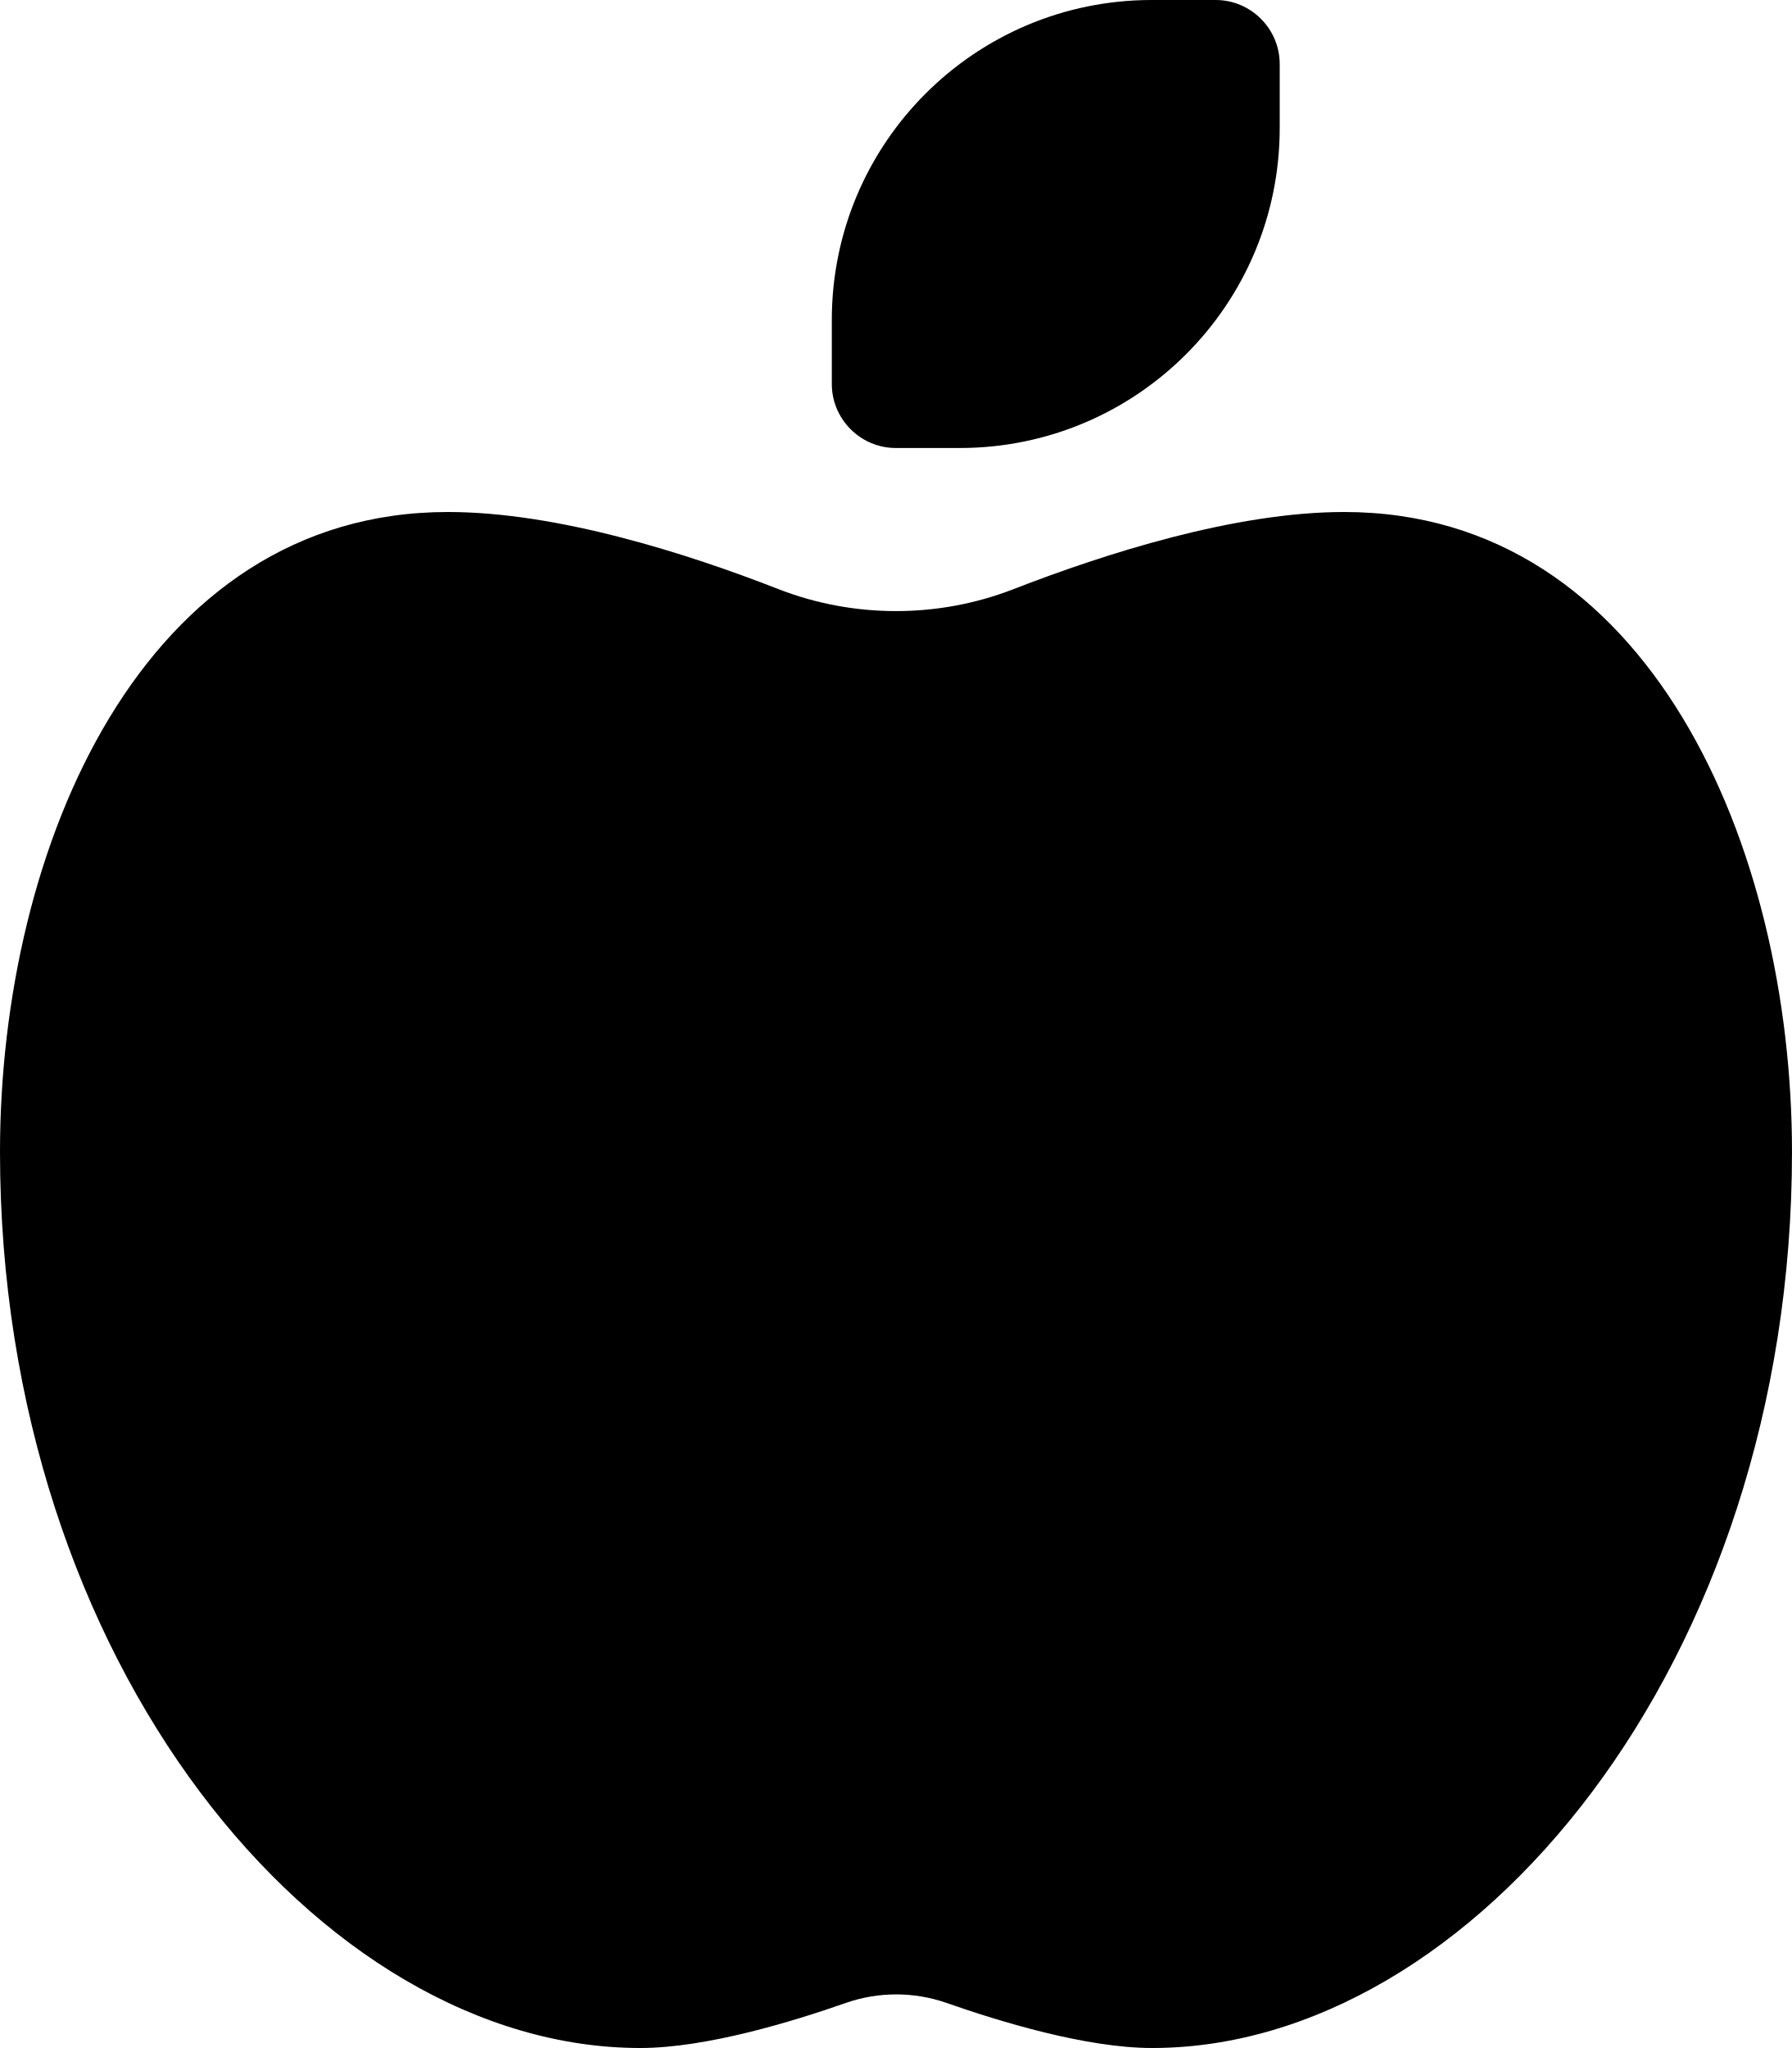
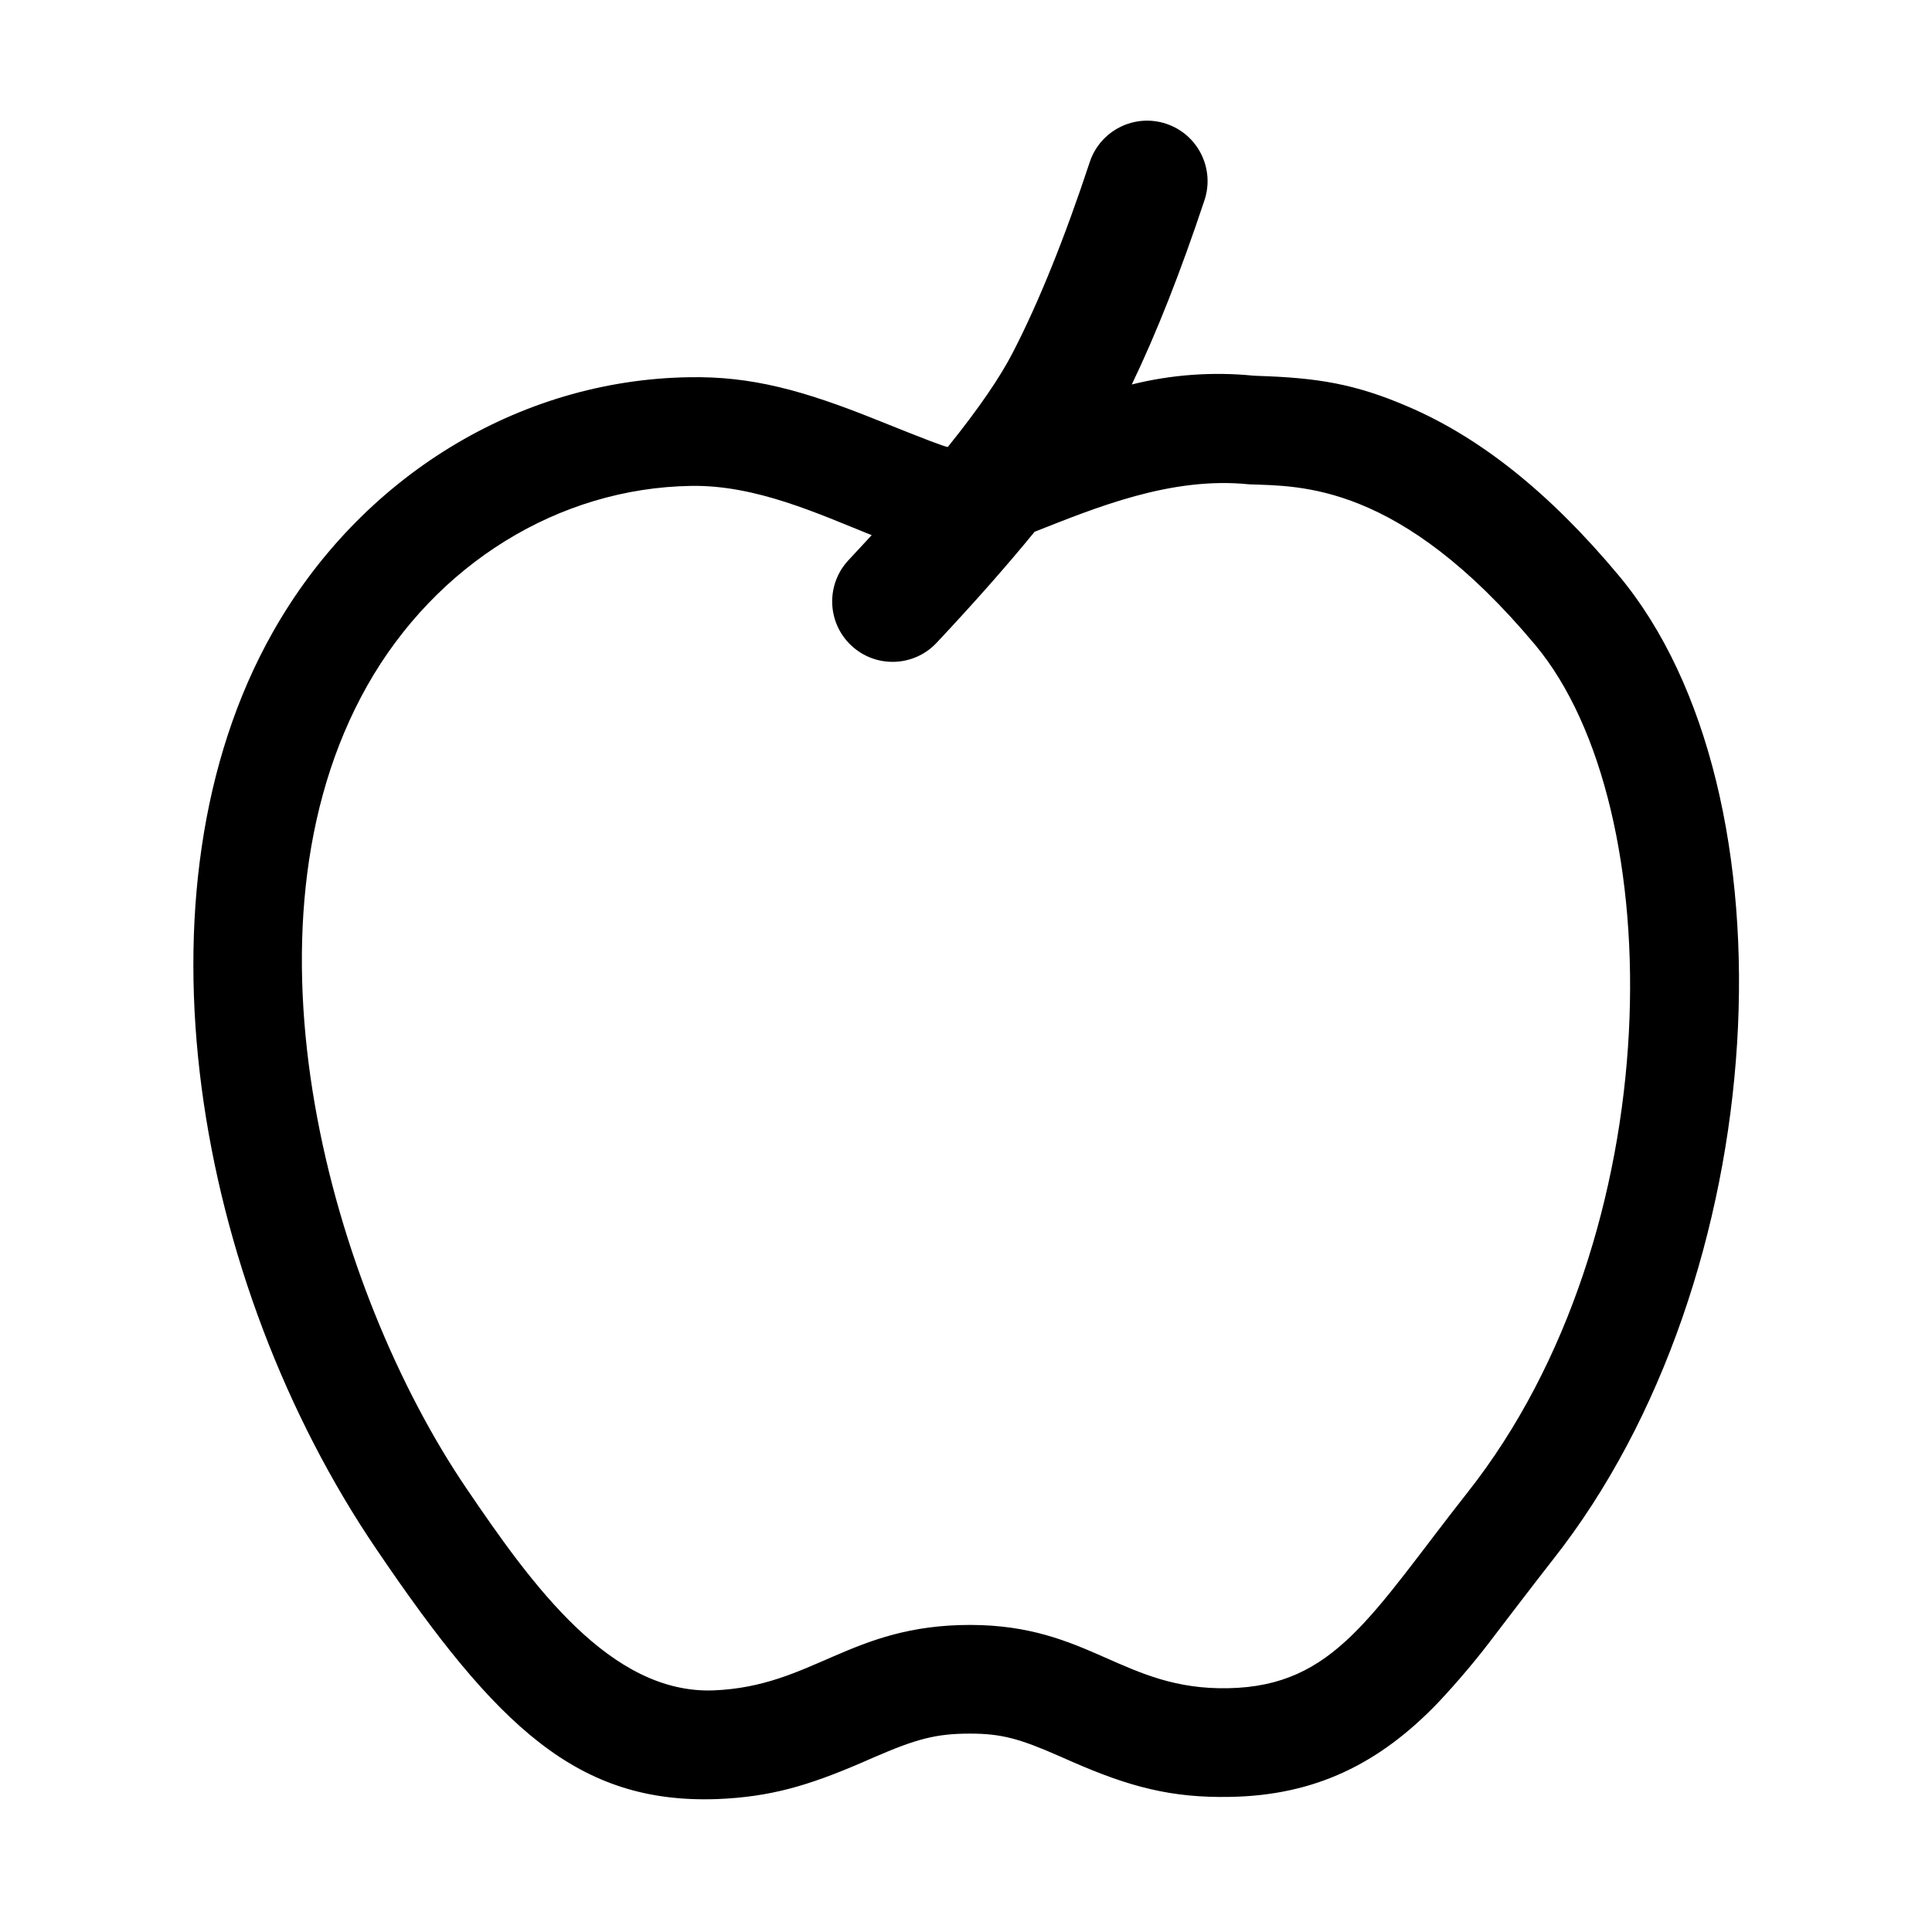
- <svg xmlns="http://www.w3.org/2000/svg" viewBox="0 0 448 512">
-   <path d="M224 112c-8.8 0-16-7.2-16-16V80c0-44.2 35.8-80 80-80h16c8.8 0 16 7.2 16 16V32c0 44.2-35.8 80-80 80H224zM0 288c0-76.3 35.7-160 112-160c27.3 0 59.7 10.3 82.7 19.3c18.8 7.3 39.9 7.3 58.7 0c22.9-8.9 55.4-19.3 82.7-19.3c76.3 0 112 83.7 112 160c0 128-80 224-160 224c-16.5 0-38.1-6.6-51.5-11.3c-8.1-2.8-16.9-2.8-25 0c-13.4 4.7-35 11.3-51.5 11.3C80 512 0 416 0 288z" />
+ <svg xmlns="http://www.w3.org/2000/svg" width="800px" height="800px" viewBox="0 0 1024 1024">
+   <path fill="#000000" d="M599.872 203.776a189.44 189.44 0 0 1 64.384-4.672l2.624.128c31.168 1.024 51.2 4.096 79.488 16.32 37.632 16.128 74.496 45.056 111.488 89.344 96.384 115.264 82.752 372.8-34.752 521.728-7.68 9.728-32 41.6-30.72 39.936a426.624 426.624 0 0 1-30.08 35.776c-31.232 32.576-65.28 49.216-110.08 50.048-31.36.64-53.568-5.312-84.288-18.752l-6.528-2.88c-20.992-9.216-30.592-11.904-47.296-11.904-18.112 0-28.608 2.88-51.136 12.672l-6.464 2.816c-28.416 12.224-48.32 18.048-76.16 19.2-74.112 2.752-116.928-38.08-180.672-132.16-96.64-142.08-132.608-349.312-55.04-486.4 46.272-81.92 129.92-133.632 220.672-135.04 32.832-.576 60.288 6.848 99.648 22.72 27.136 10.88 34.752 13.76 37.376 14.272 16.256-20.16 27.776-36.992 34.56-50.24 13.568-26.304 27.2-59.968 40.704-100.8a32 32 0 1 1 60.8 20.224c-12.608 37.888-25.408 70.4-38.528 97.664zm-51.52 78.08c-14.528 17.792-31.808 37.376-51.904 58.816a32 32 0 1 1-46.72-43.776l12.288-13.248c-28.032-11.2-61.248-26.688-95.68-26.112-70.4 1.088-135.296 41.6-171.648 105.792C121.6 492.608 176 684.16 247.296 788.992c34.816 51.328 76.352 108.992 130.944 106.944 52.48-2.112 72.32-34.688 135.872-34.688 63.552 0 81.28 34.688 136.96 33.536 56.448-1.088 75.776-39.04 126.848-103.872 107.904-136.768 107.904-362.752 35.776-449.088-72.192-86.272-124.672-84.096-151.68-85.12-41.472-4.288-81.6 12.544-113.664 25.152z" />
</svg>
